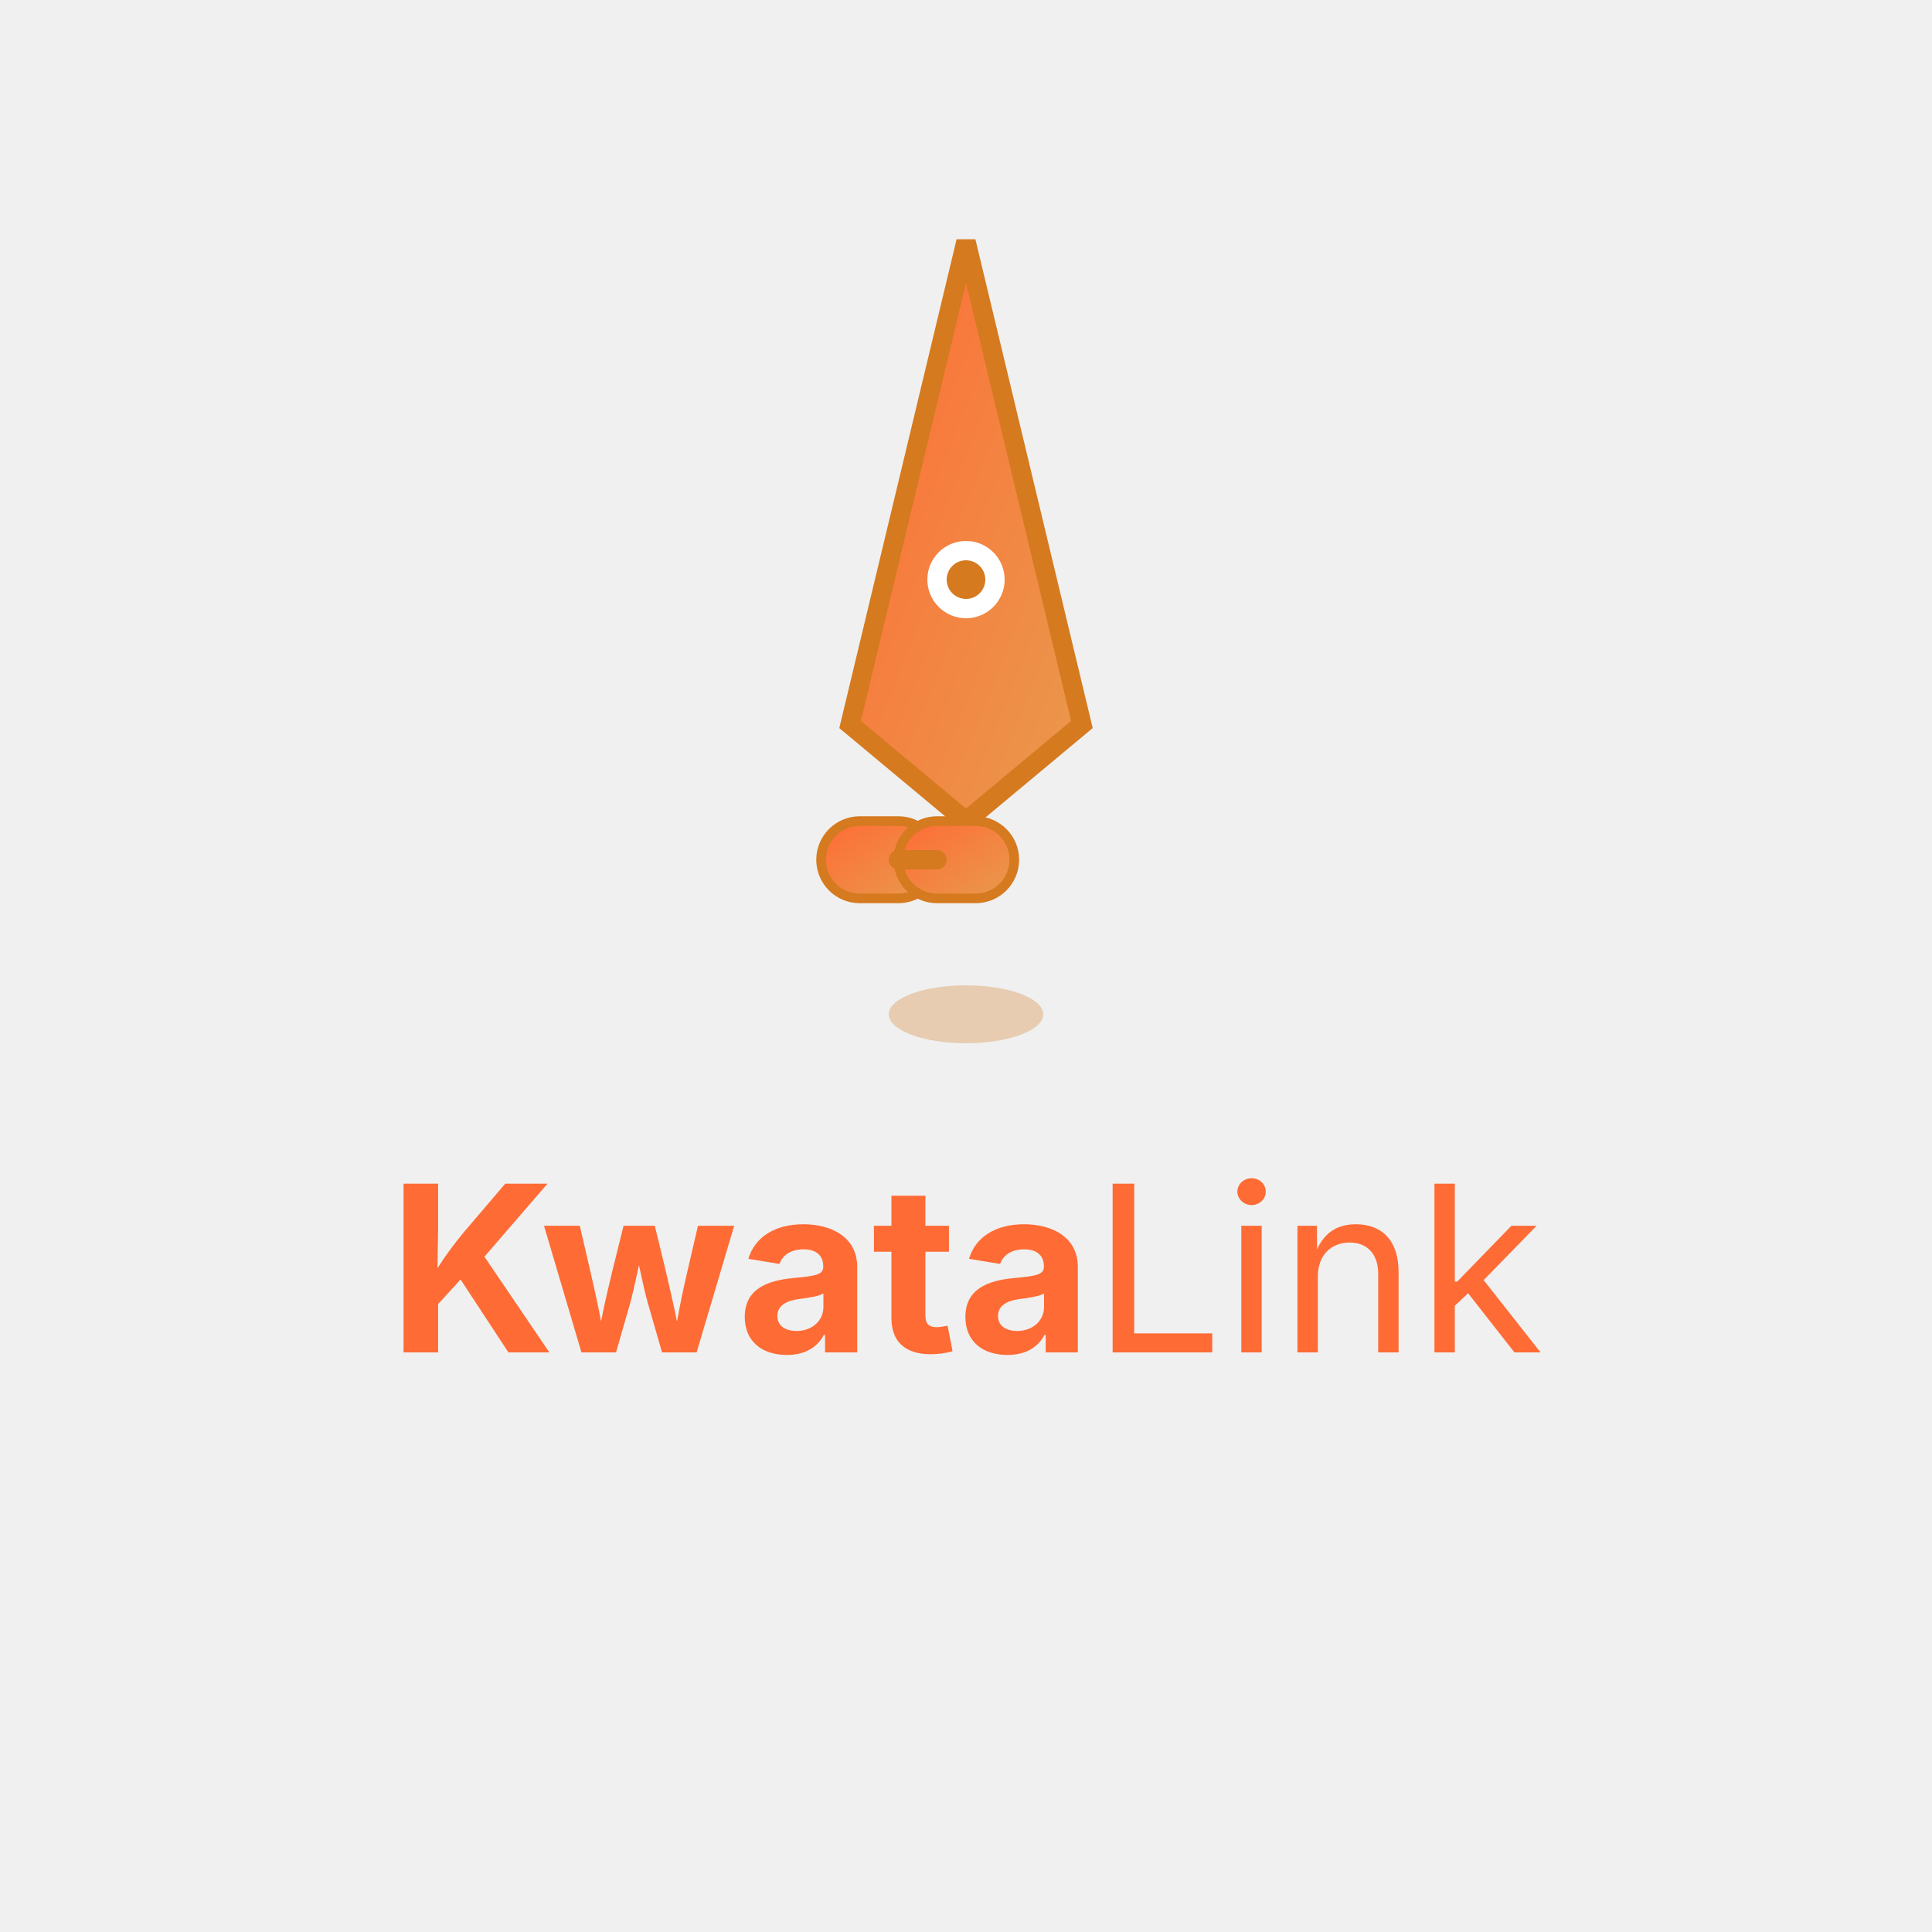
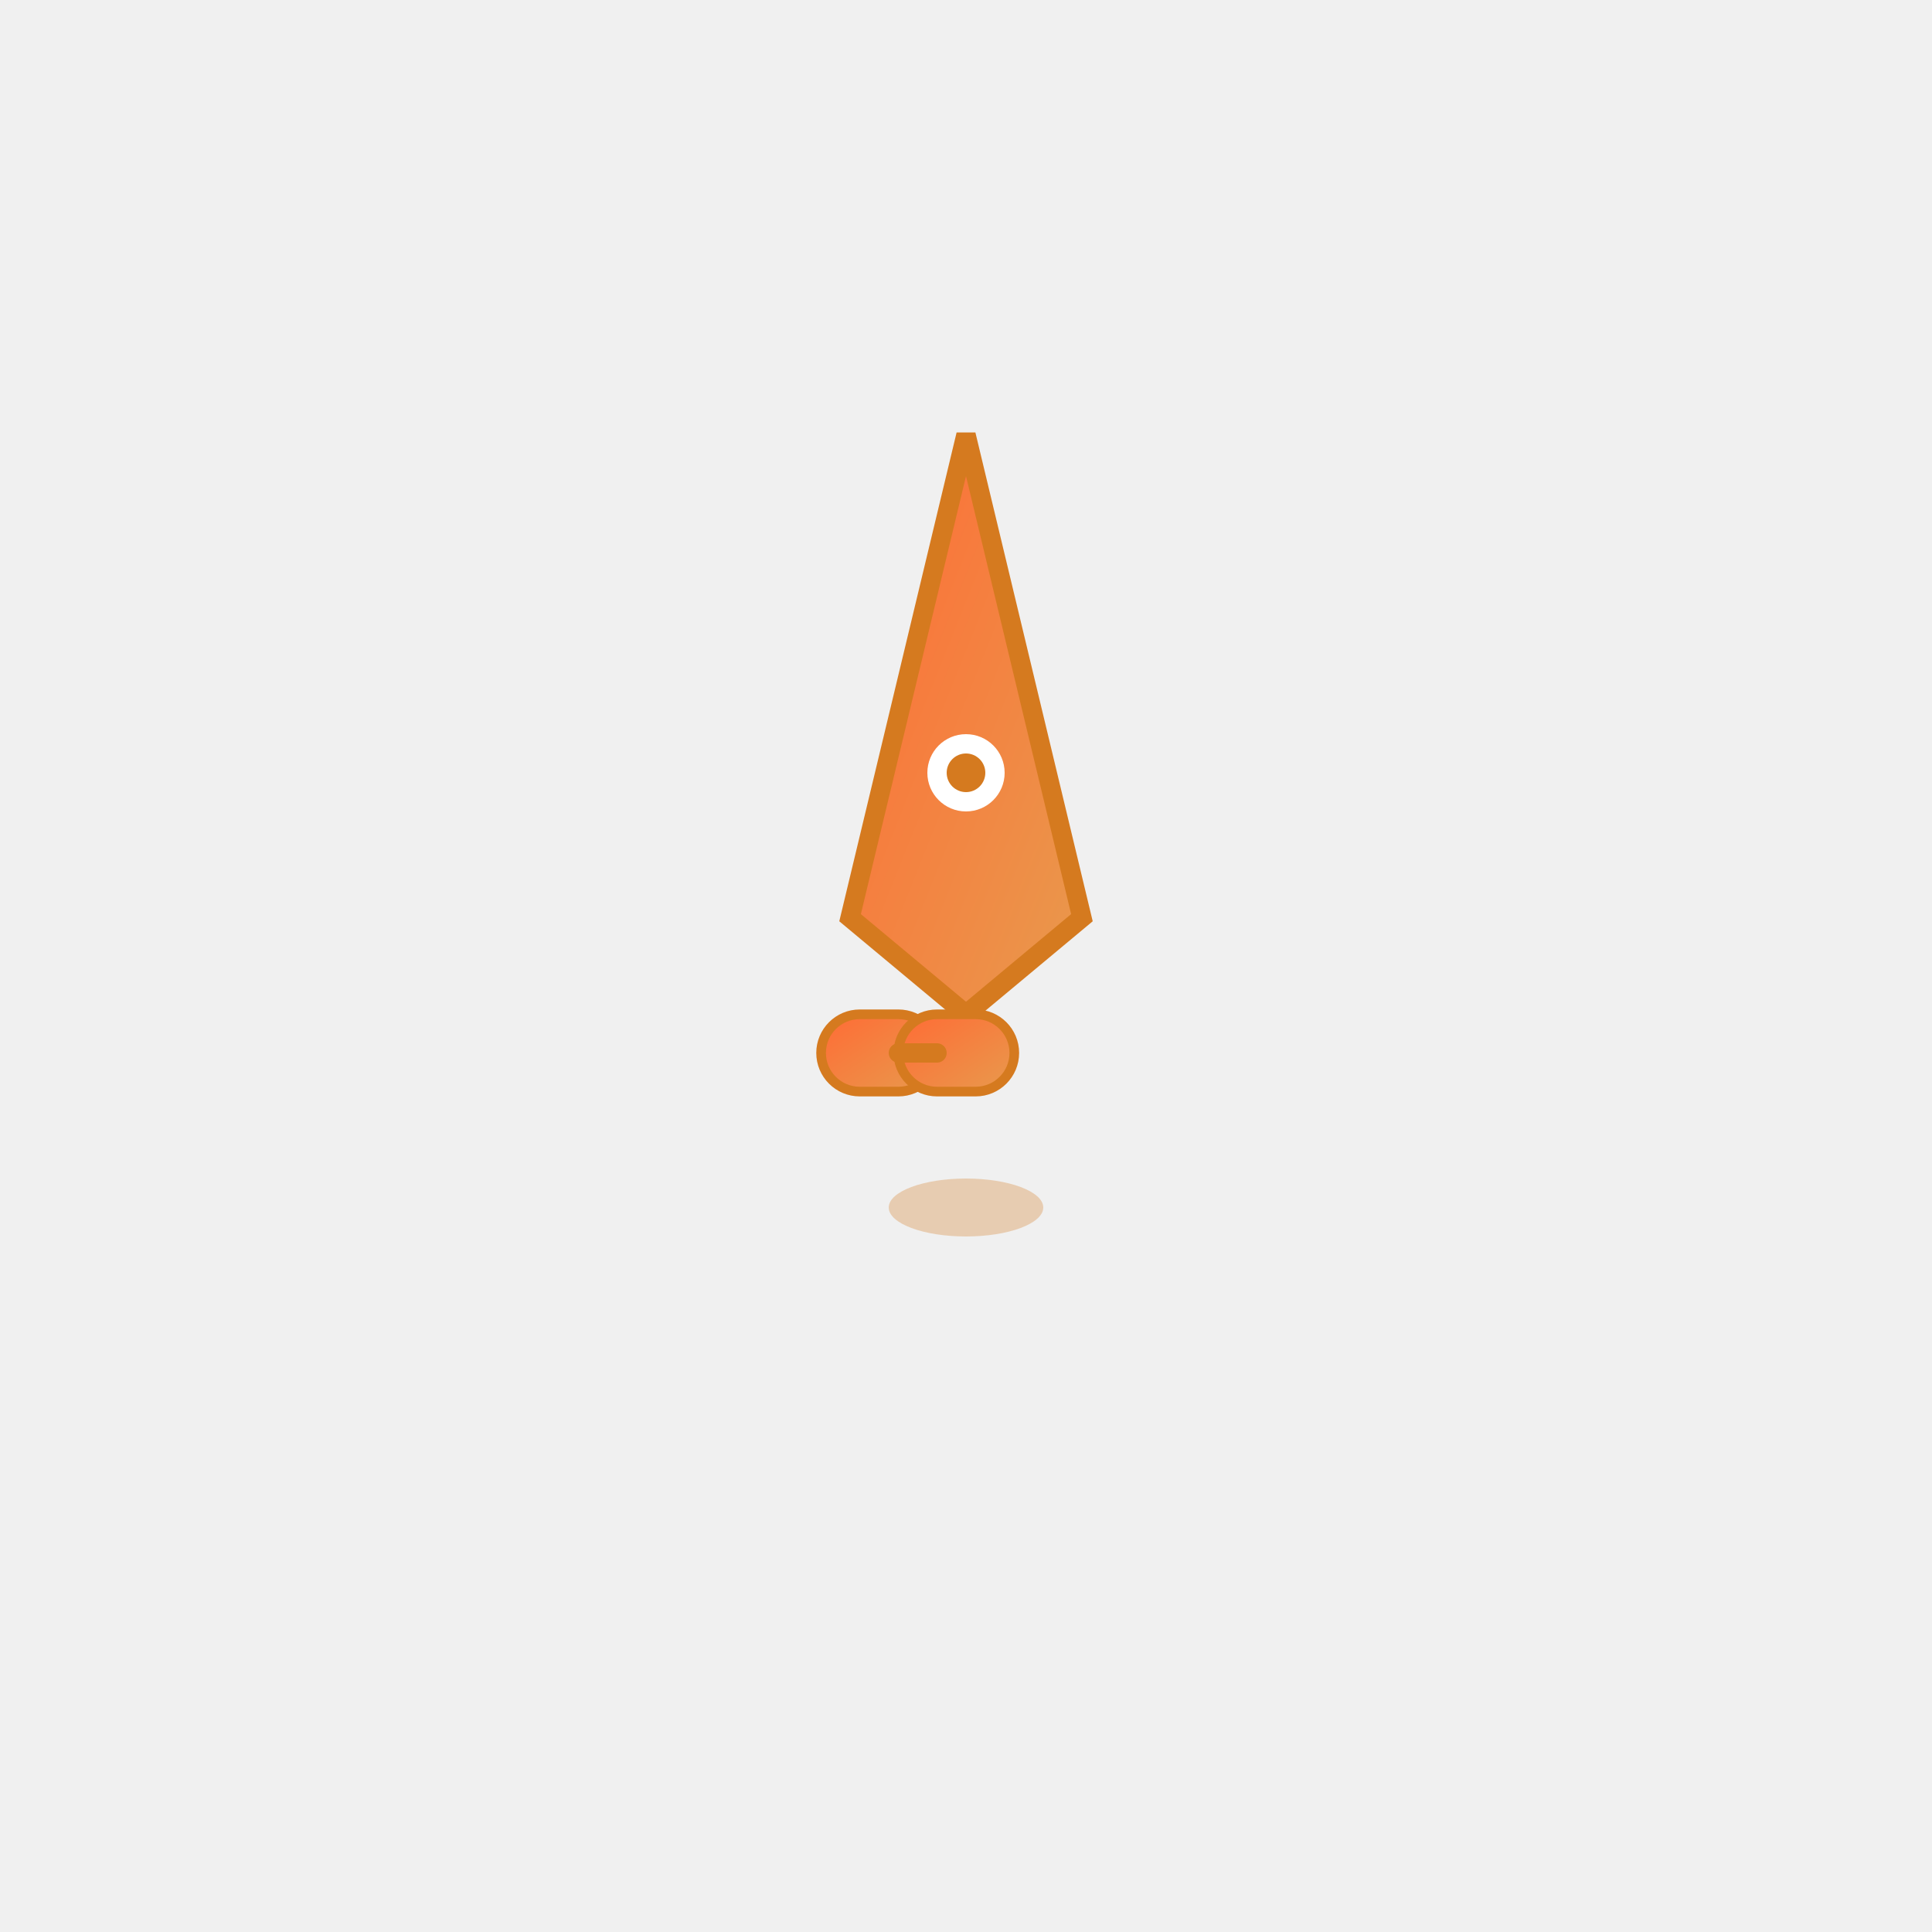
<svg xmlns="http://www.w3.org/2000/svg" version="1.2" viewBox="0 0 200 200" width="200" height="200">
  <defs>
    <linearGradient id="orangeGradient" x1="0%" y1="0%" x2="100%" y2="100%">
      <stop offset="0%" style="stop-color:#FF6B35;stop-opacity:1" />
      <stop offset="100%" style="stop-color:#E89A4D;stop-opacity:1" />
    </linearGradient>
  </defs>
-   <g transform="translate(100, 60)">
+   <g transform="translate(100, 80)">
    <ellipse cx="0" cy="45" rx="8" ry="3" fill="#D57A1F" opacity="0.3" />
    <path d="M0,-35 L-12,15 L0,25 L12,15 Z" fill="url(#orangeGradient)" stroke="#D57A1F" stroke-width="2" />
    <circle cx="0" cy="0" r="4" fill="white" />
    <circle cx="0" cy="0" r="2" fill="#D57A1F" />
  </g>
-   <g transform="translate(85, 85)">
+   <g transform="translate(85, 105)">
    <rect x="0" y="0" width="12" height="8" rx="4" fill="url(#orangeGradient)" stroke="#D57A1F" stroke-width="1" />
    <rect x="8" y="0" width="12" height="8" rx="4" fill="url(#orangeGradient)" stroke="#D57A1F" stroke-width="1" />
    <line x1="12" y1="4" x2="8" y2="4" stroke="#D57A1F" stroke-width="2" stroke-linecap="round" />
  </g>
-   <text x="100" y="140" text-anchor="middle" font-family="Inter, -apple-system, BlinkMacSystemFont, 'Segoe UI', Roboto, sans-serif" font-size="24" font-weight="700" fill="#FF6B35">
-     Kwata<tspan font-weight="400">Link</tspan>
-   </text>
</svg>
